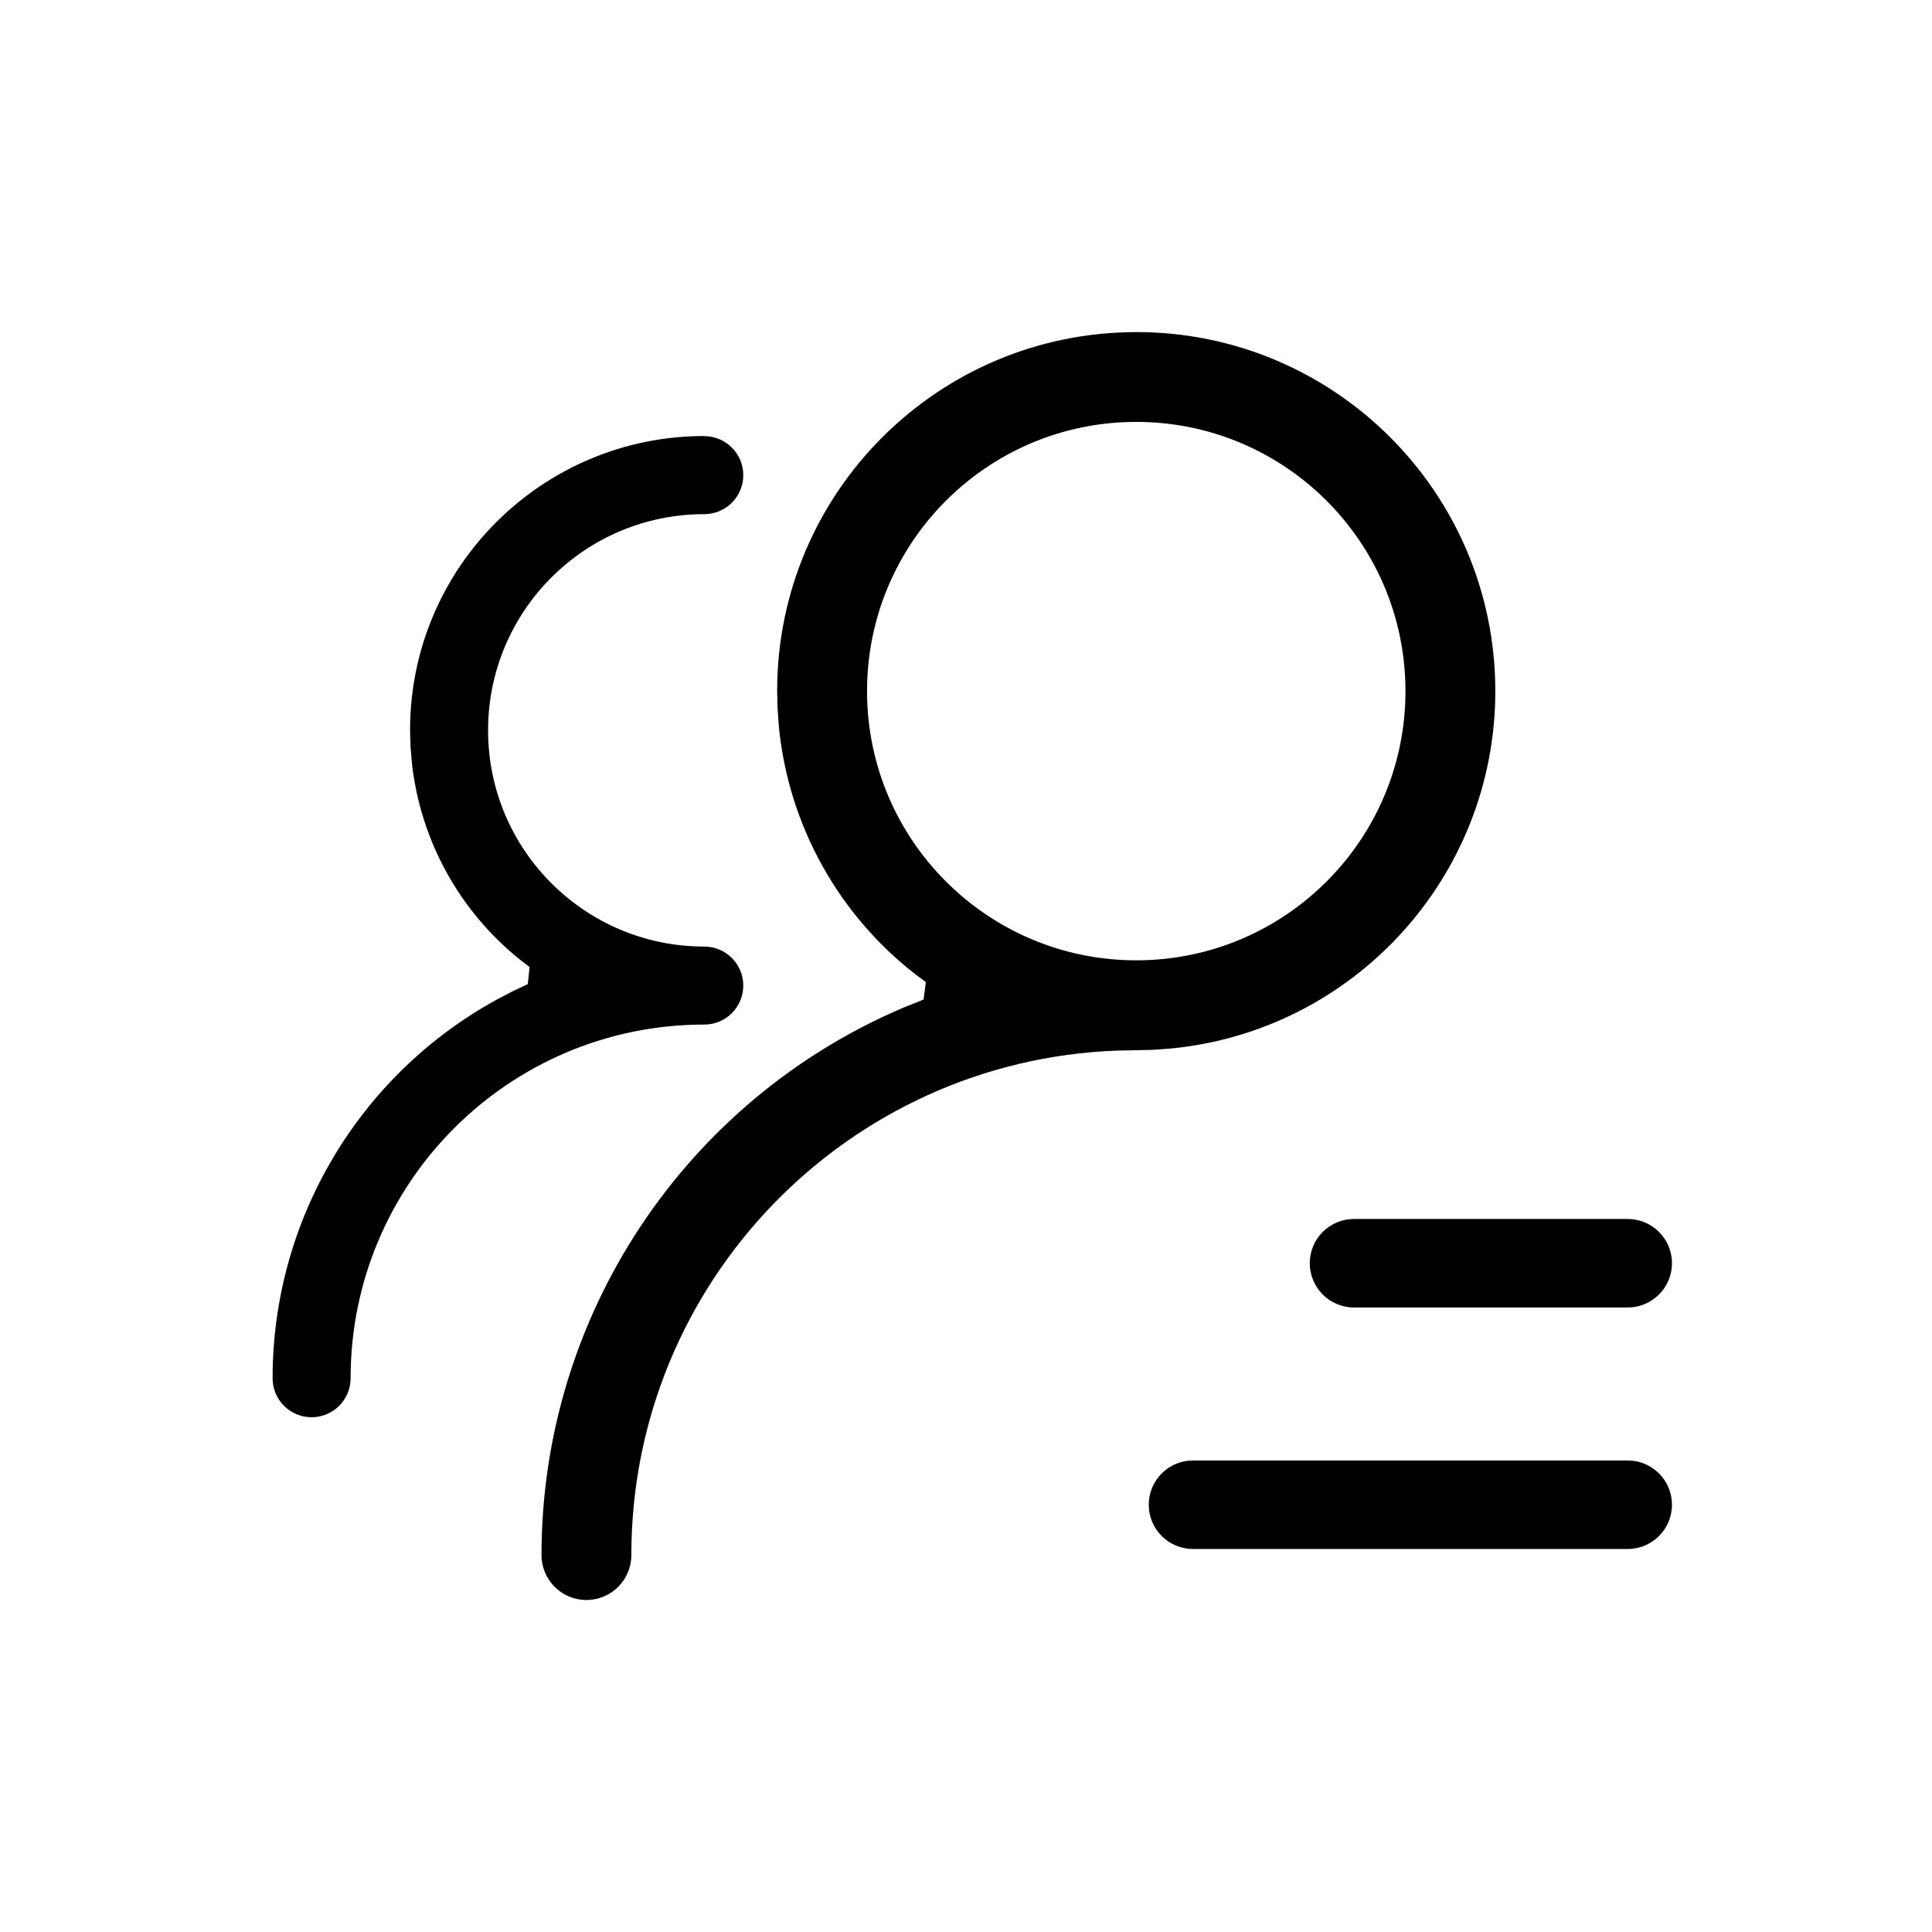
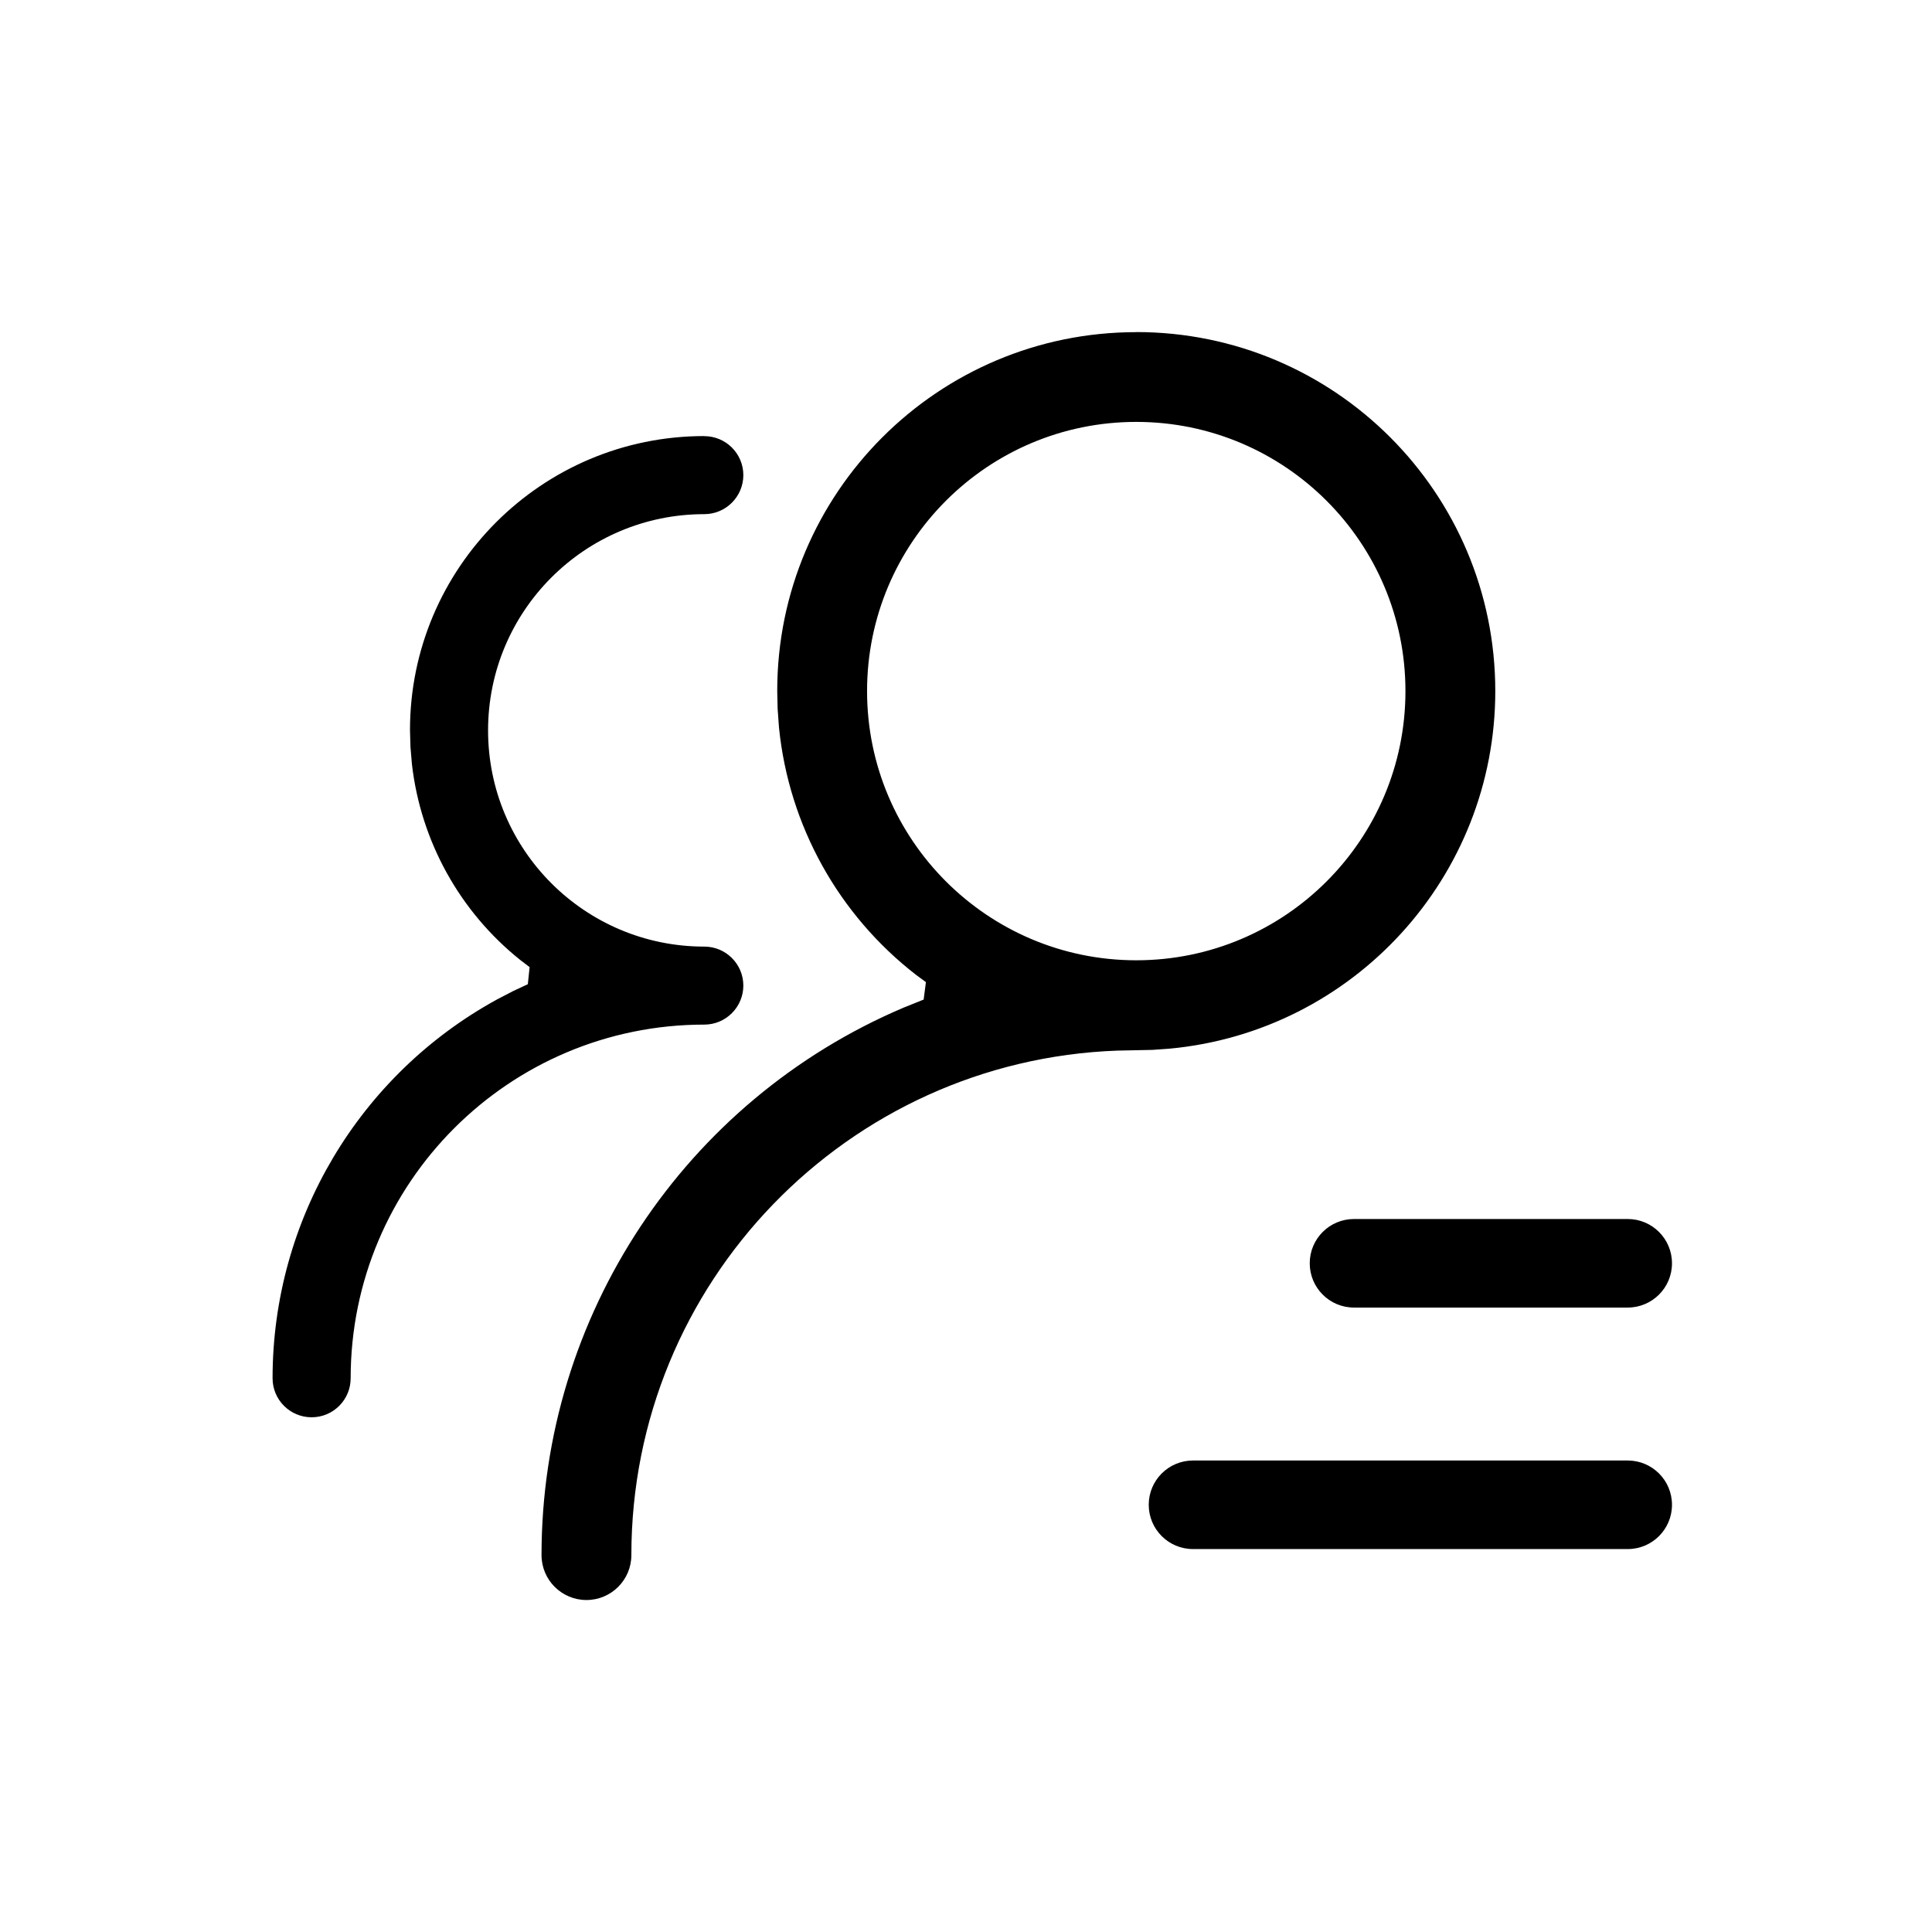
- <svg xmlns="http://www.w3.org/2000/svg" version="1.1" width="32" height="32" viewBox="0 0 32 32">
-   <path fill="currentColor" d="M18.82 5.5c3.285 0 5.947 2.663 5.947 5.947 0 3.075-2.346 5.639-5.397 5.922l-0.282 0.020-0.579 0.012c-4.473 0.161-8.052 3.841-8.052 8.356 0 0.411-0.333 0.744-0.744 0.744s-0.744-0.333-0.744-0.744c0-3.967 2.377-7.529 5.994-9.067l0.335-0.135 0.037-0.289-0.16-0.118c-1.284-0.993-2.109-2.472-2.273-4.097l-0.023-0.313-0.007-0.294c0-3.28 2.663-5.943 5.947-5.943zM26.96 24.19c0.405 0 0.733 0.328 0.733 0.733s-0.328 0.733-0.733 0.733h-7.2c-0.405 0-0.733-0.328-0.733-0.733s0.328-0.733 0.733-0.733zM11.665 7.224c0.357 0 0.646 0.289 0.646 0.646s-0.289 0.646-0.646 0.646c-1.978 0-3.581 1.603-3.581 3.581s1.603 3.581 3.581 3.581c0.357 0 0.646 0.289 0.646 0.646s-0.289 0.646-0.646 0.646c-3.235 0-5.858 2.623-5.858 5.858 0 0.357-0.289 0.646-0.646 0.646s-0.646-0.289-0.646-0.646c0-2.628 1.438-5.027 3.719-6.275l0.266-0.139 0.242-0.114 0.030-0.283-0.158-0.121c-0.997-0.799-1.644-1.963-1.79-3.241l-0.024-0.283-0.008-0.281c0-2.687 2.182-4.869 4.874-4.869zM26.96 20.19c0.405 0 0.733 0.328 0.733 0.733s-0.328 0.733-0.733 0.733h-4.533c-0.405 0-0.733-0.328-0.733-0.733s0.328-0.733 0.733-0.733zM18.82 6.988c-2.463 0-4.459 1.997-4.459 4.459s1.997 4.459 4.459 4.459c2.463 0 4.459-1.997 4.459-4.459s-1.997-4.459-4.459-4.459z" />
+ <svg xmlns="http://www.w3.org/2000/svg" version="1.1" width="24" height="24" viewBox="0 0 24 24">
+   <path d="M14.115 4.125c2.464 0 4.46 1.997 4.46 4.46 0 2.306-1.759 4.229-4.048 4.442l-0.211 0.015-0.434 0.009c-3.355 0.121-6.039 2.881-6.039 6.267 0 0.308-0.25 0.558-0.558 0.558s-0.558-0.25-0.558-0.558c0-2.975 1.783-5.647 4.496-6.8l0.251-0.101 0.028-0.217-0.12-0.088c-0.963-0.745-1.582-1.854-1.705-3.073l-0.017-0.235-0.005-0.221c0-2.46 1.997-4.457 4.46-4.457zM20.22 18.143c0.304 0 0.55 0.246 0.55 0.55s-0.246 0.55-0.55 0.55h-5.4c-0.304 0-0.55-0.246-0.55-0.55s0.246-0.55 0.55-0.55zM8.749 5.418c0.268 0 0.485 0.217 0.485 0.484s-0.217 0.485-0.485 0.485c-1.483 0-2.686 1.202-2.686 2.686s1.202 2.686 2.686 2.686c0.268 0 0.485 0.217 0.485 0.484s-0.217 0.485-0.485 0.485c-2.426 0-4.393 1.967-4.393 4.393 0 0.268-0.217 0.485-0.485 0.485s-0.485-0.217-0.485-0.485c0-1.971 1.079-3.77 2.789-4.706l0.2-0.104 0.182-0.085 0.022-0.212-0.119-0.091c-0.748-0.599-1.233-1.472-1.343-2.431l-0.018-0.212-0.006-0.211c0-2.015 1.636-3.652 3.656-3.652zM20.22 15.143c0.304 0 0.55 0.246 0.55 0.55s-0.246 0.55-0.55 0.55h-3.4c-0.304 0-0.55-0.246-0.55-0.55s0.246-0.55 0.55-0.55zM14.115 5.241c-1.847 0-3.344 1.498-3.344 3.344s1.498 3.344 3.344 3.344c1.847 0 3.344-1.498 3.344-3.344s-1.498-3.344-3.344-3.344z" />
</svg>
